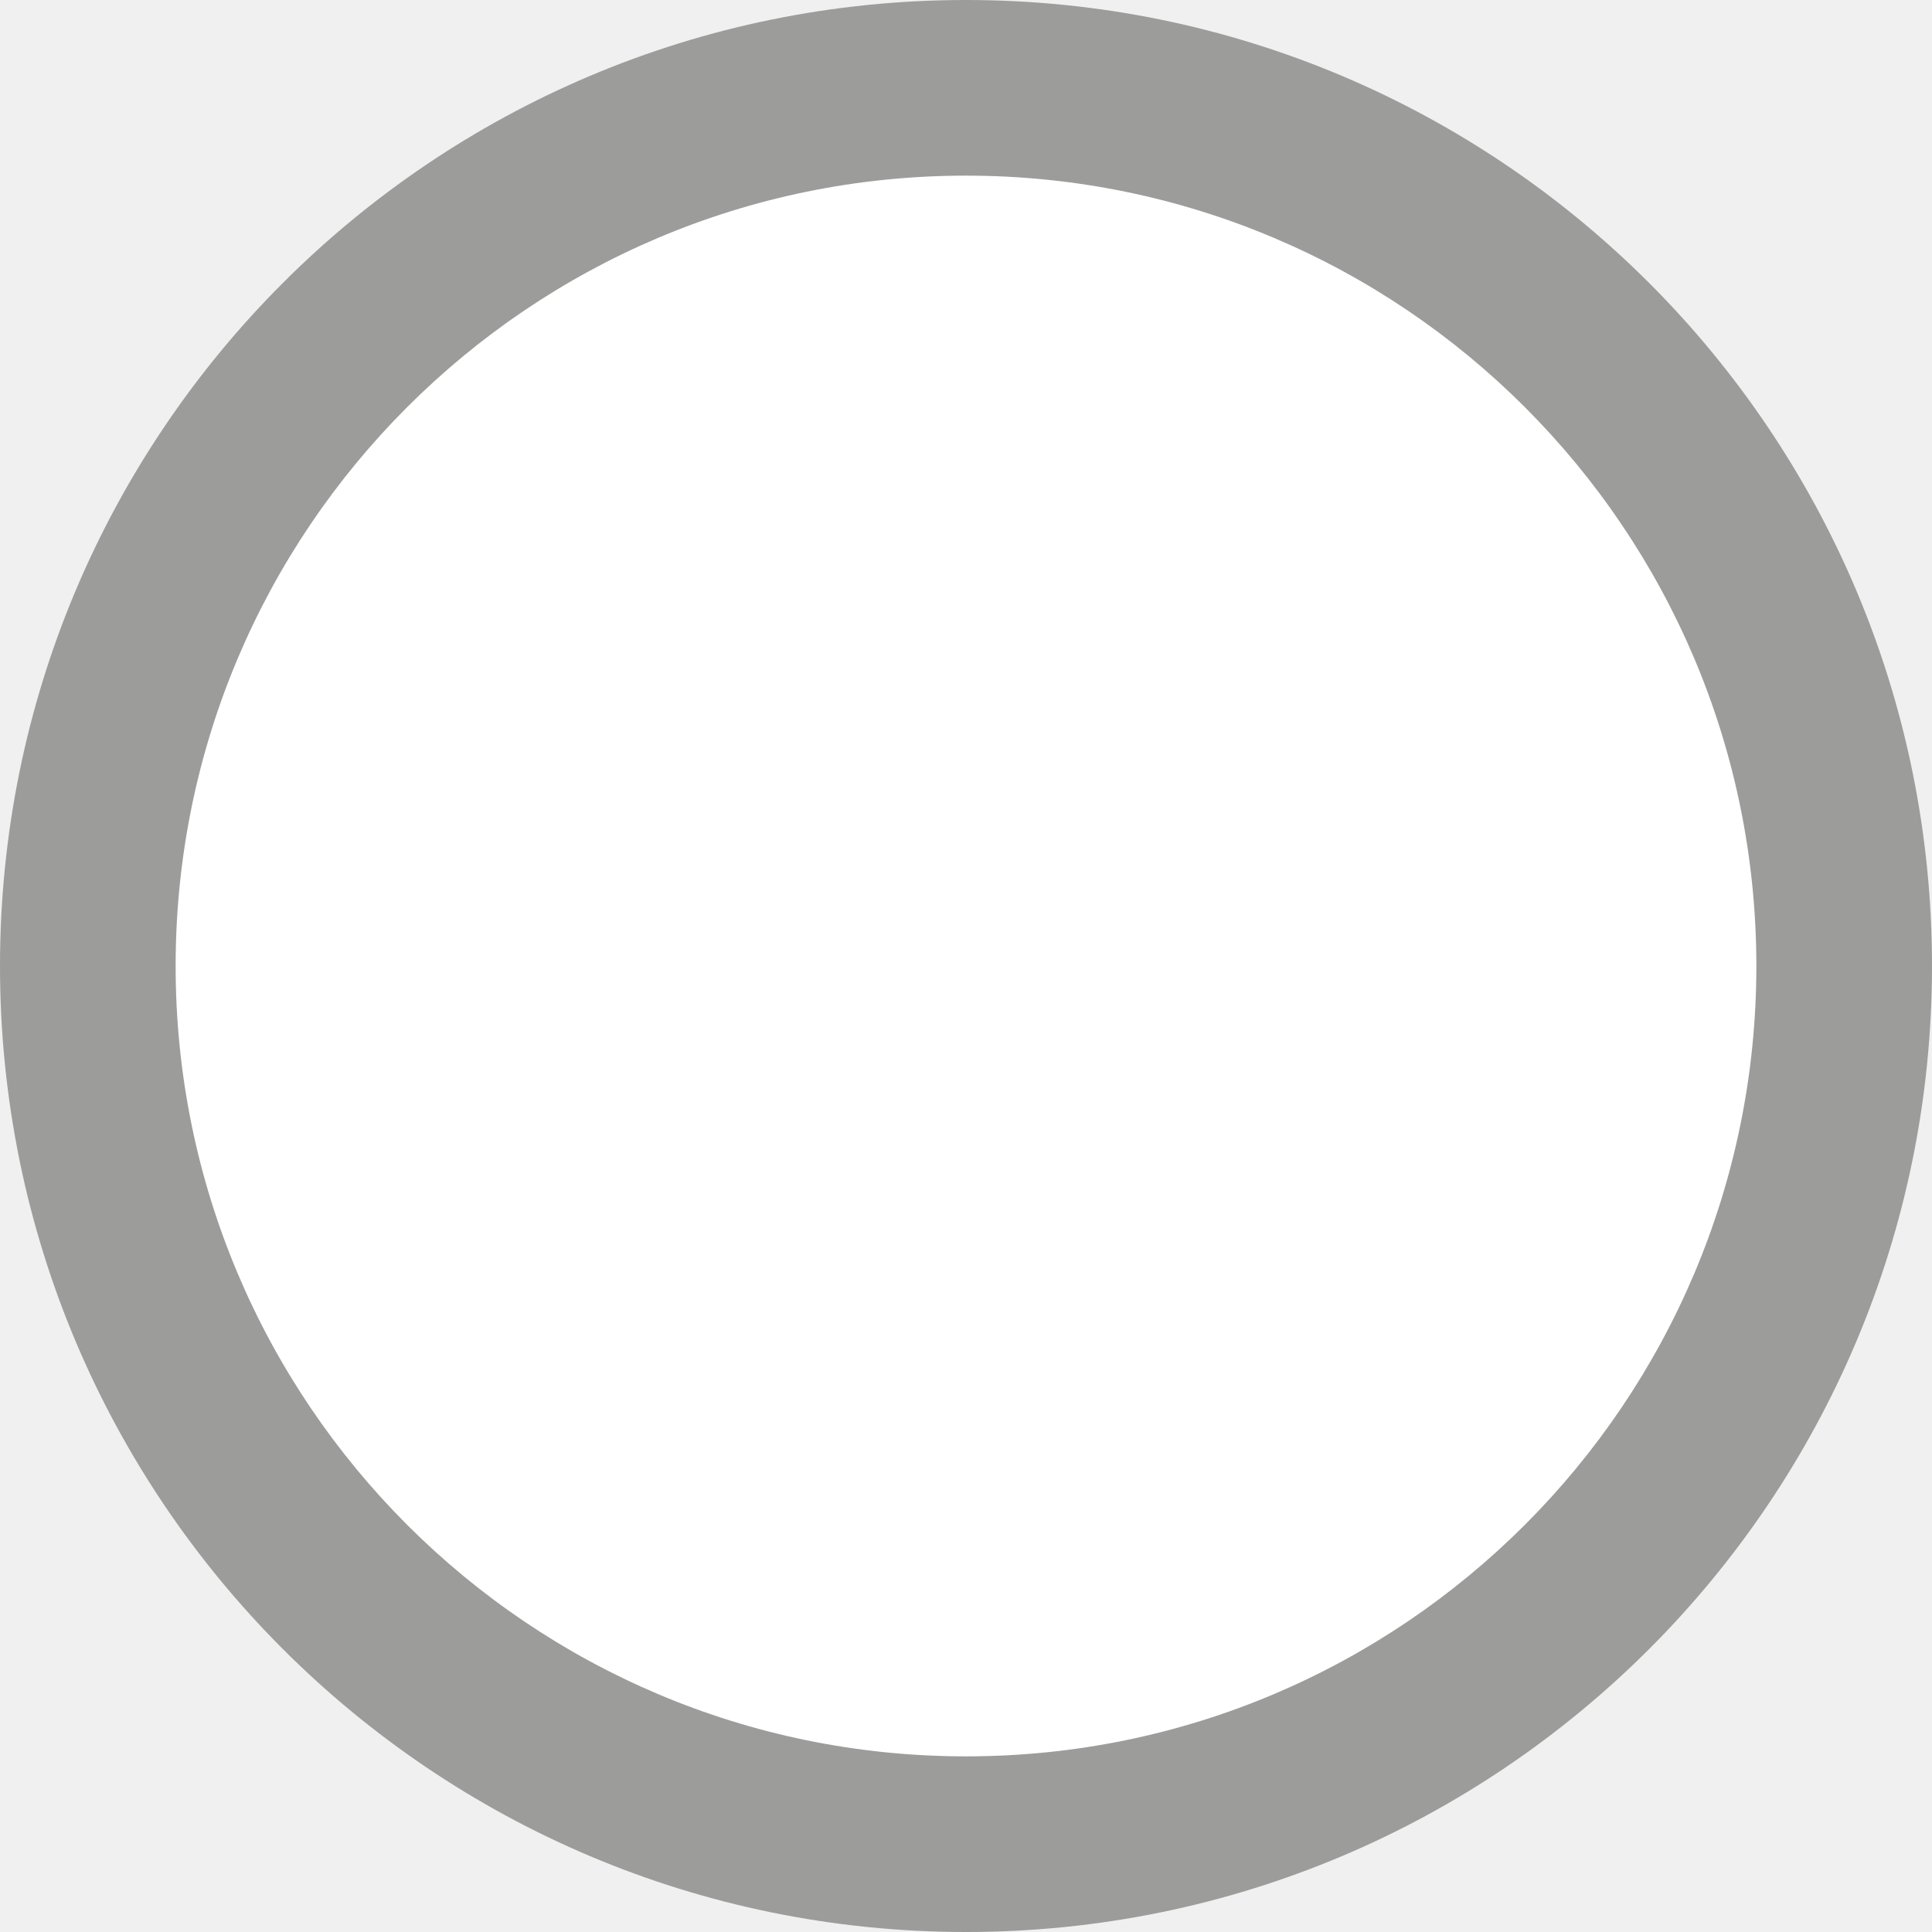
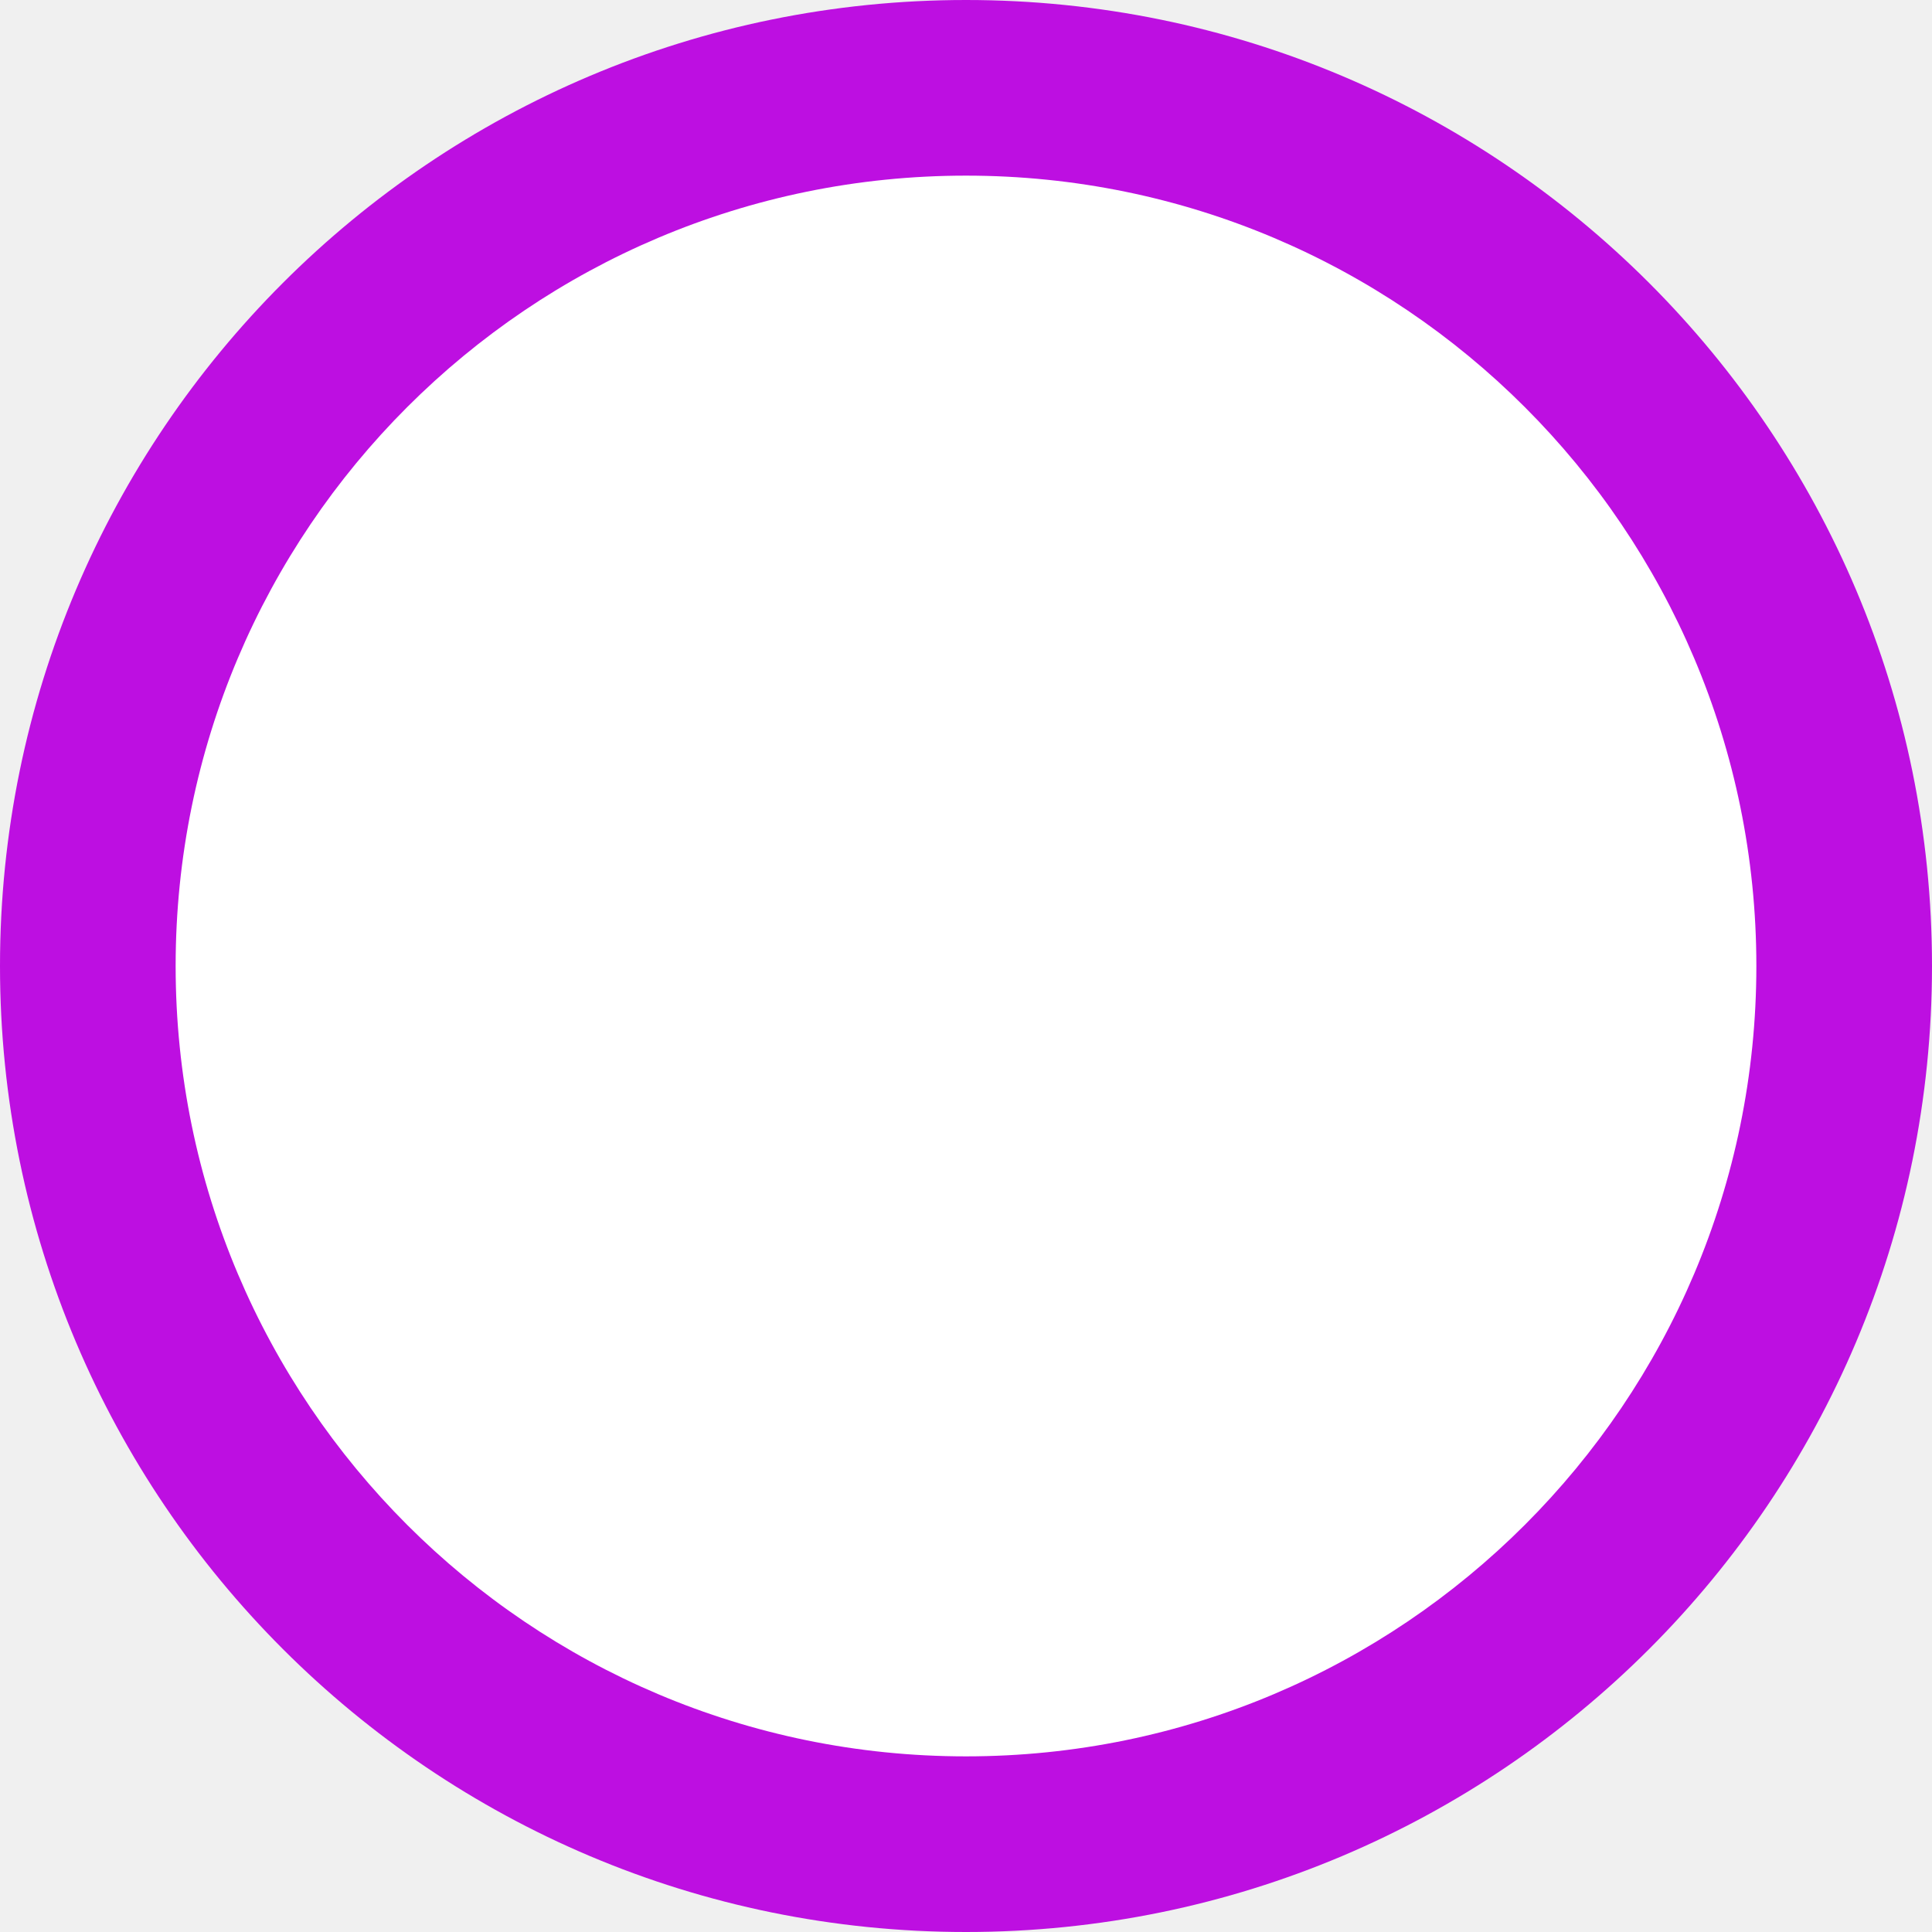
<svg xmlns="http://www.w3.org/2000/svg" width="11px" height="11px" viewBox="0 0 11 11" version="1.1">
  <defs />
  <g id="Page-1" stroke="none" stroke-width="1" fill="none" fill-rule="evenodd">
    <g id="radio">
-       <path d="M5.5,0 C2.462,0 0,2.462 0,5.5 C0,8.538 2.462,11 5.5,11 C8.538,11 11,8.538 11,5.5 C11,2.462 8.538,0 5.5,0 Z" fill="#9C9C9B" />
+       <path d="M5.5,0 C2.462,0 0,2.462 0,5.5 C0,8.538 2.462,11 5.5,11 C8.538,11 11,8.538 11,5.5 C11,2.462 8.538,0 5.5,0 Z" fill="#BD0FE1" />
      <path d="M1,5.5 C1,3.015 3.015,1 5.5,1 C7.985,1 10,3.015 10,5.5 C10,7.985 7.985,10 5.5,10 C3.015,10 1,7.985 1,5.5 L1,5.5 Z" id="radio-path" fill="#FFFFFF" />
    </g>
  </g>
</svg>
